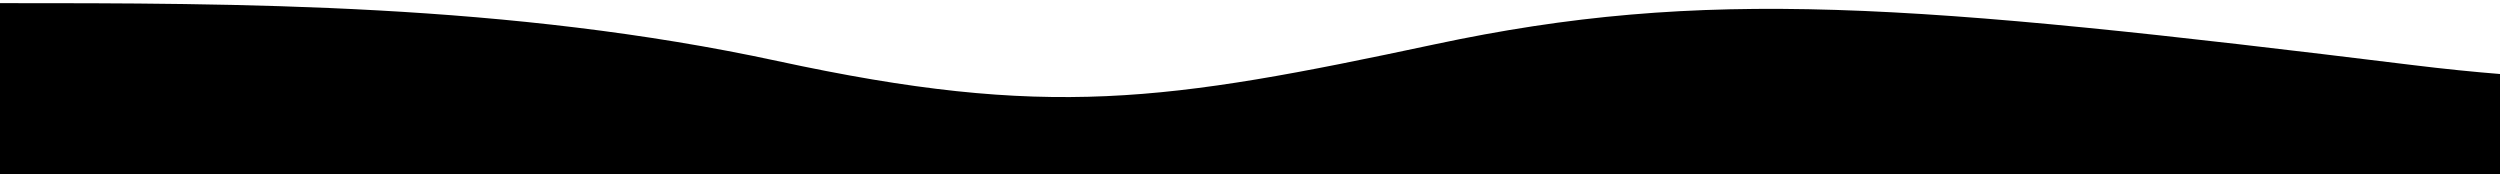
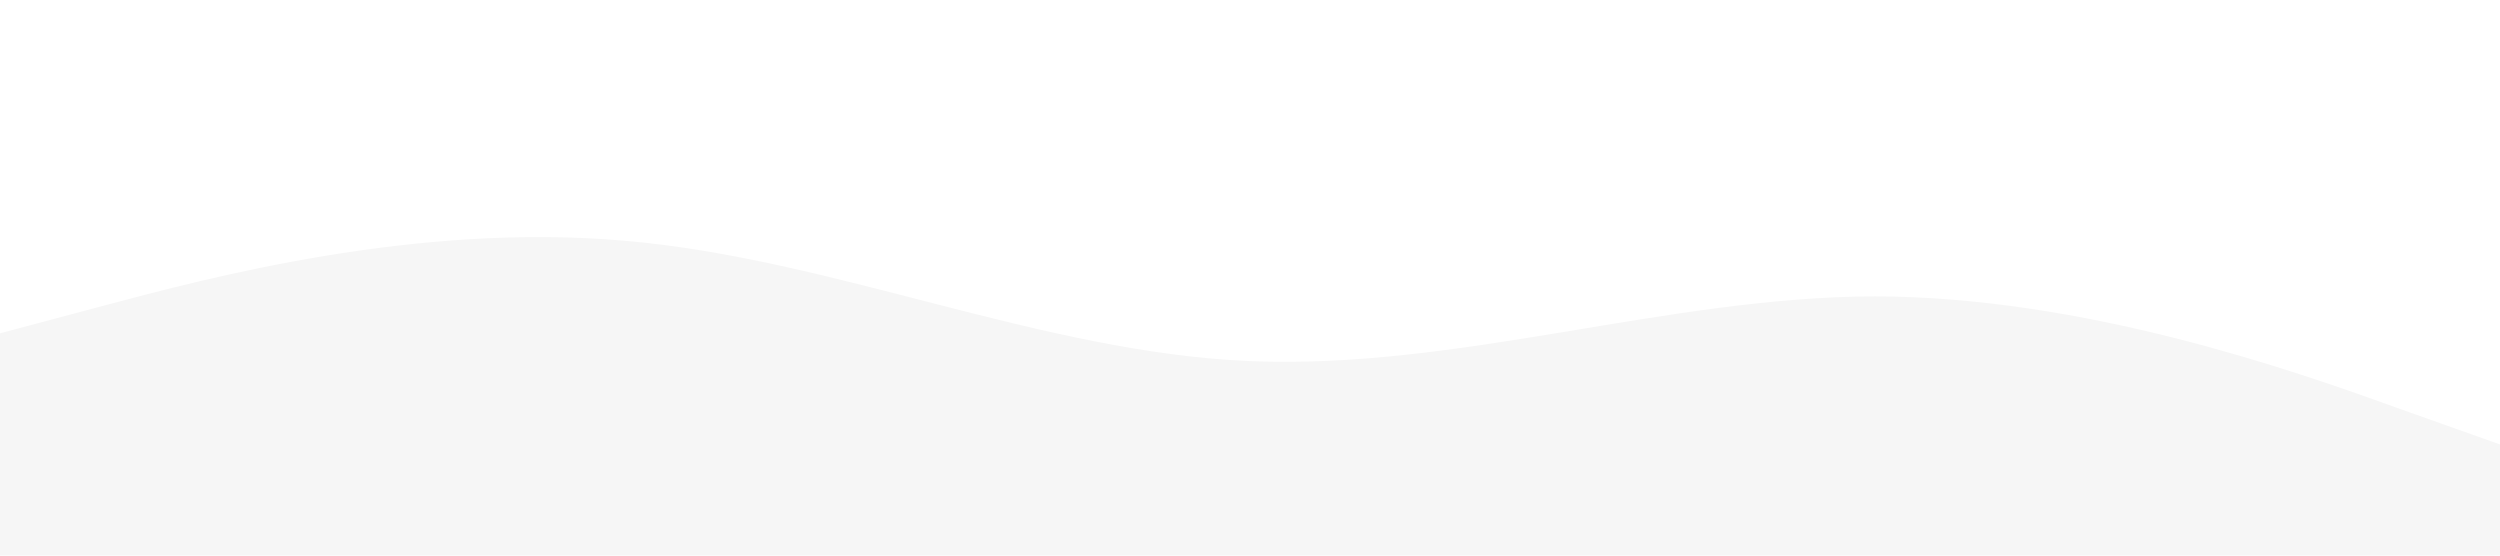
- <svg xmlns="http://www.w3.org/2000/svg" class="wave-1hkxOo" version="1.1" viewBox="0 0 1440 100" preserveAspectRatio="none">
-   <path class="wavePath-haxJK1 animationPaused-2hZ4IO" d="M826.337,25.54 C670.97,58.656 603.696,68.787 447.802,35.144 C293.343,1.811 137.334,1.811 0,1.811 L0,150 L1920,150 L1920,1.811 C1739.535,-16.685 1679.864,73.161 1389.783,37.486 C1099.701,1.811 981.705,-7.577 826.337,25.54 Z" fill="currentColor" />
+ <svg xmlns="http://www.w3.org/2000/svg" viewBox="0 0 1440 320">
+   <path fill="#F6F6F6" fill-opacity="1" d="M0,192L60,176C120,160,240,128,360,138.7C480,149,600,203,720,208C840,213,960,171,1080,170.7C1200,171,1320,213,1380,234.7L1440,256L1440,320L1380,320C1320,320,1200,320,1080,320C960,320,840,320,720,320C600,320,480,320,360,320C240,320,120,320,60,320L0,320Z" />
</svg>
